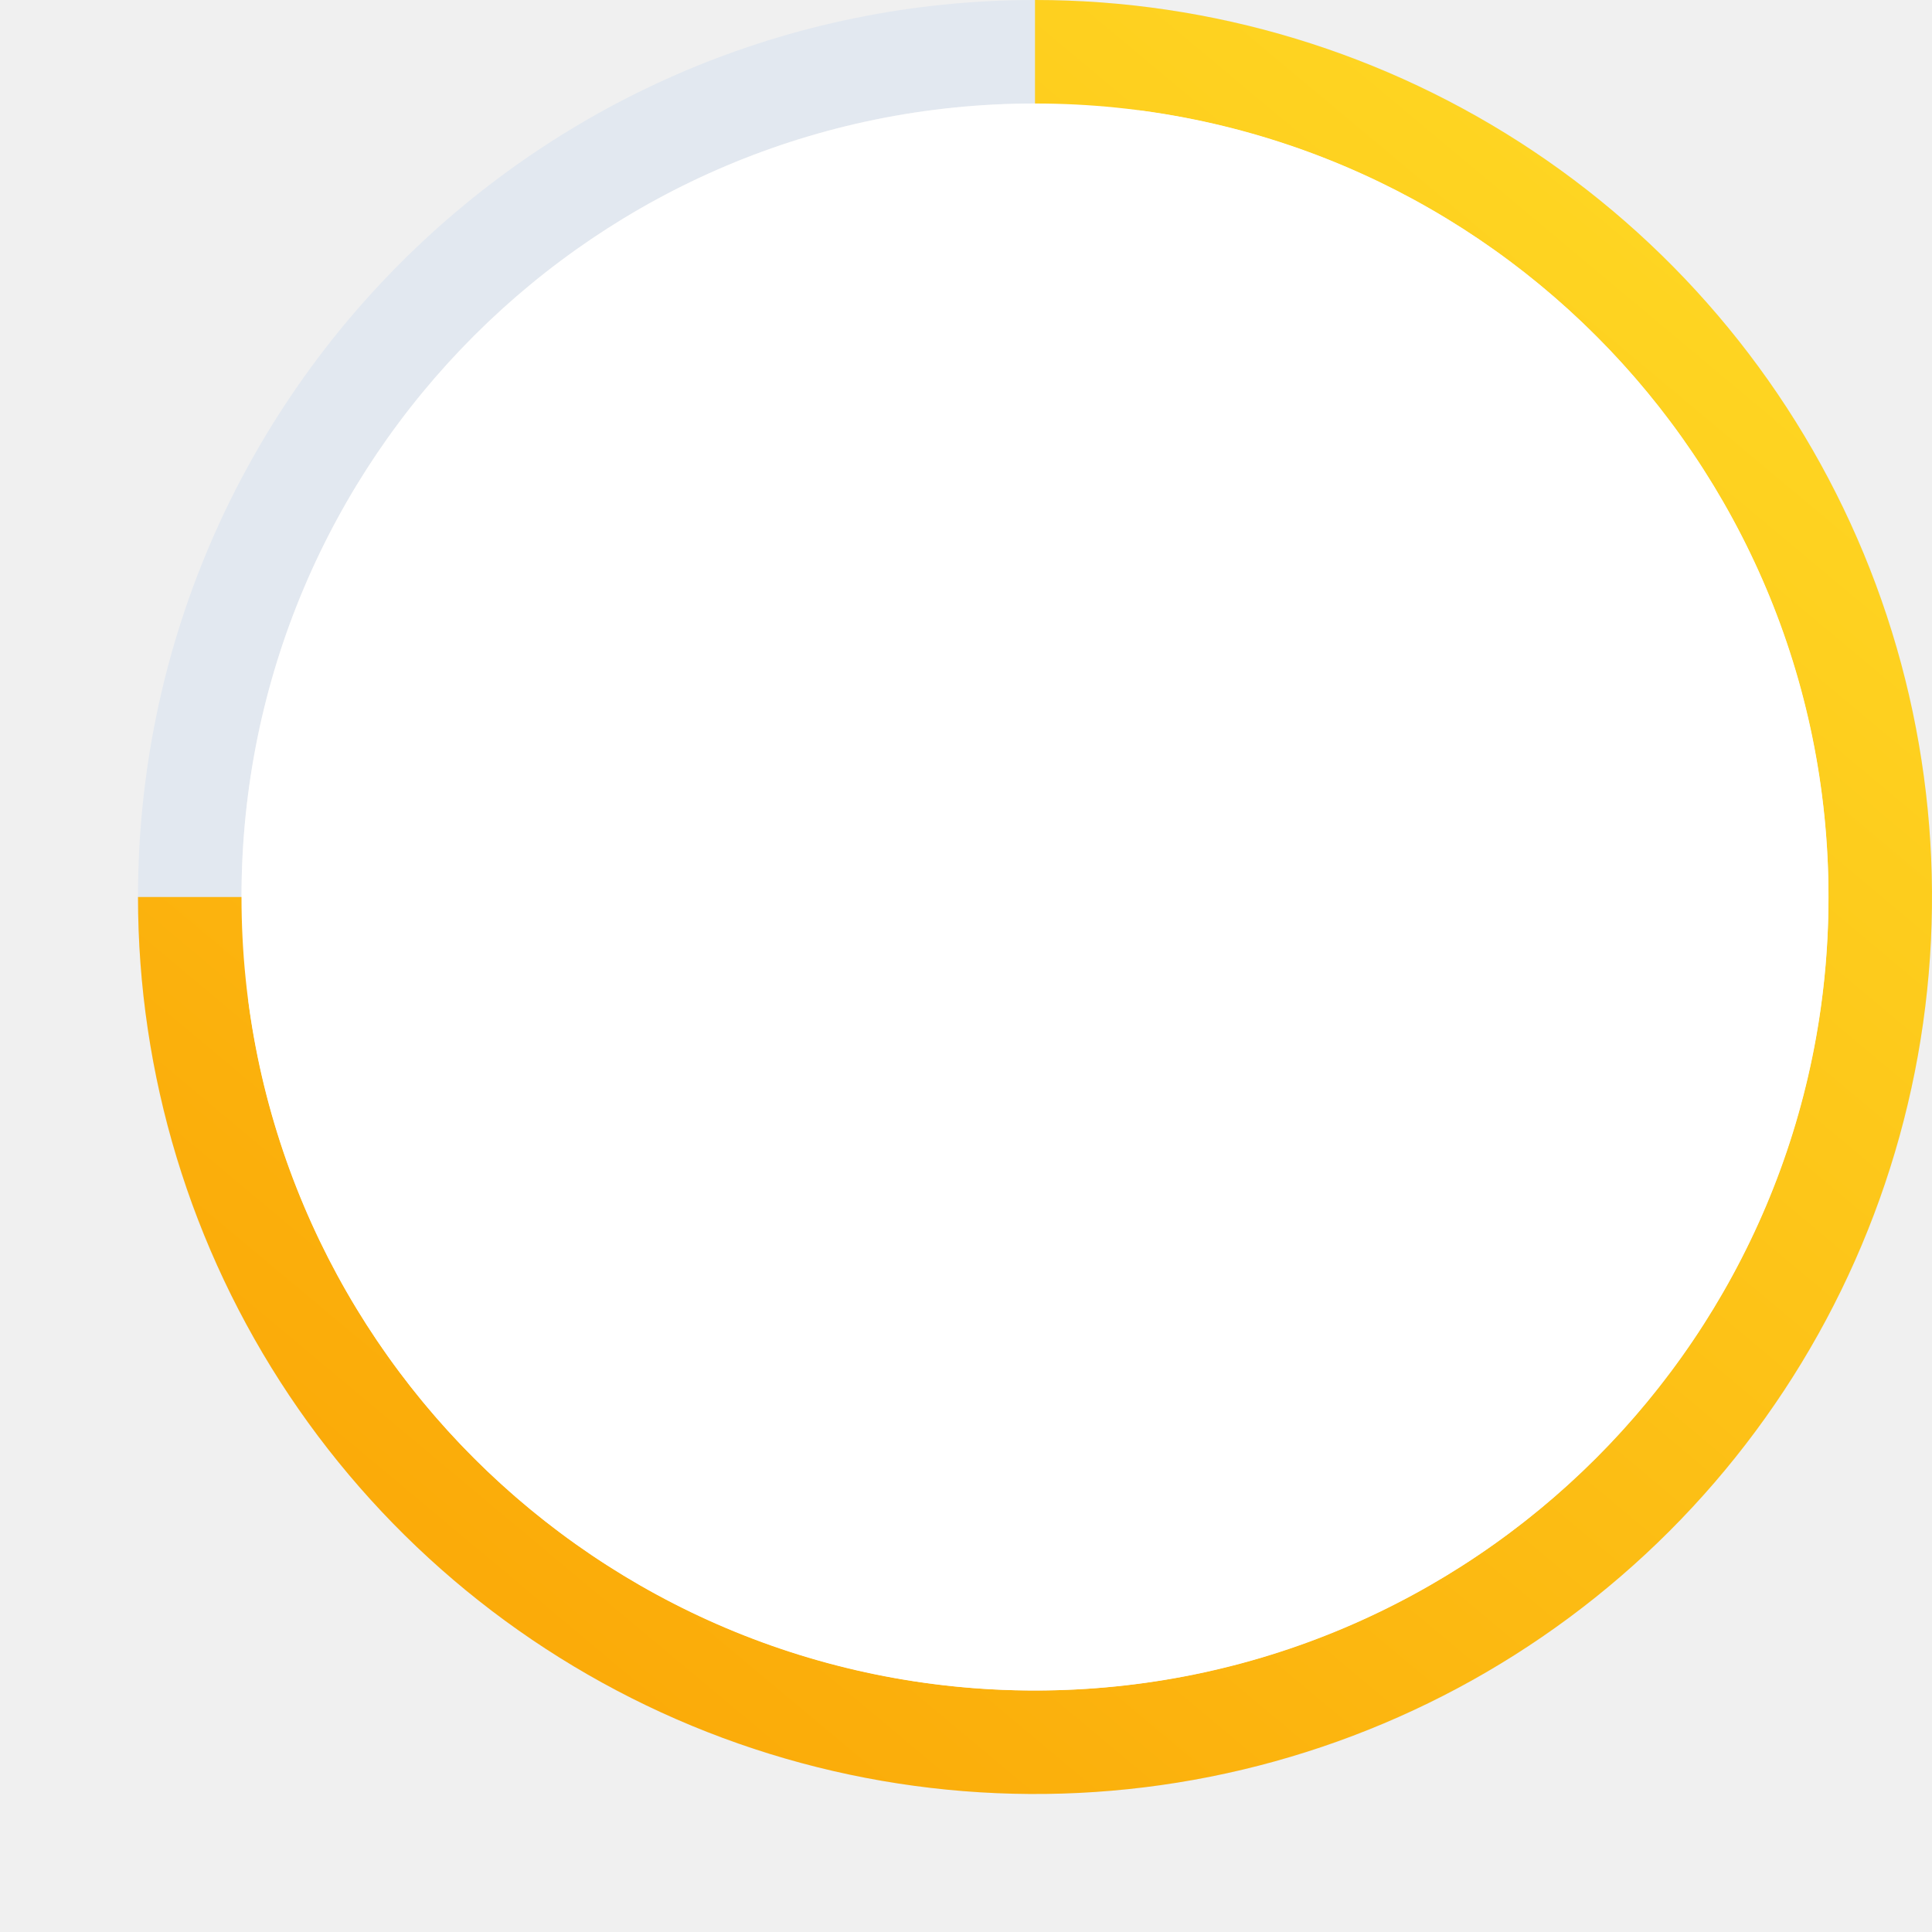
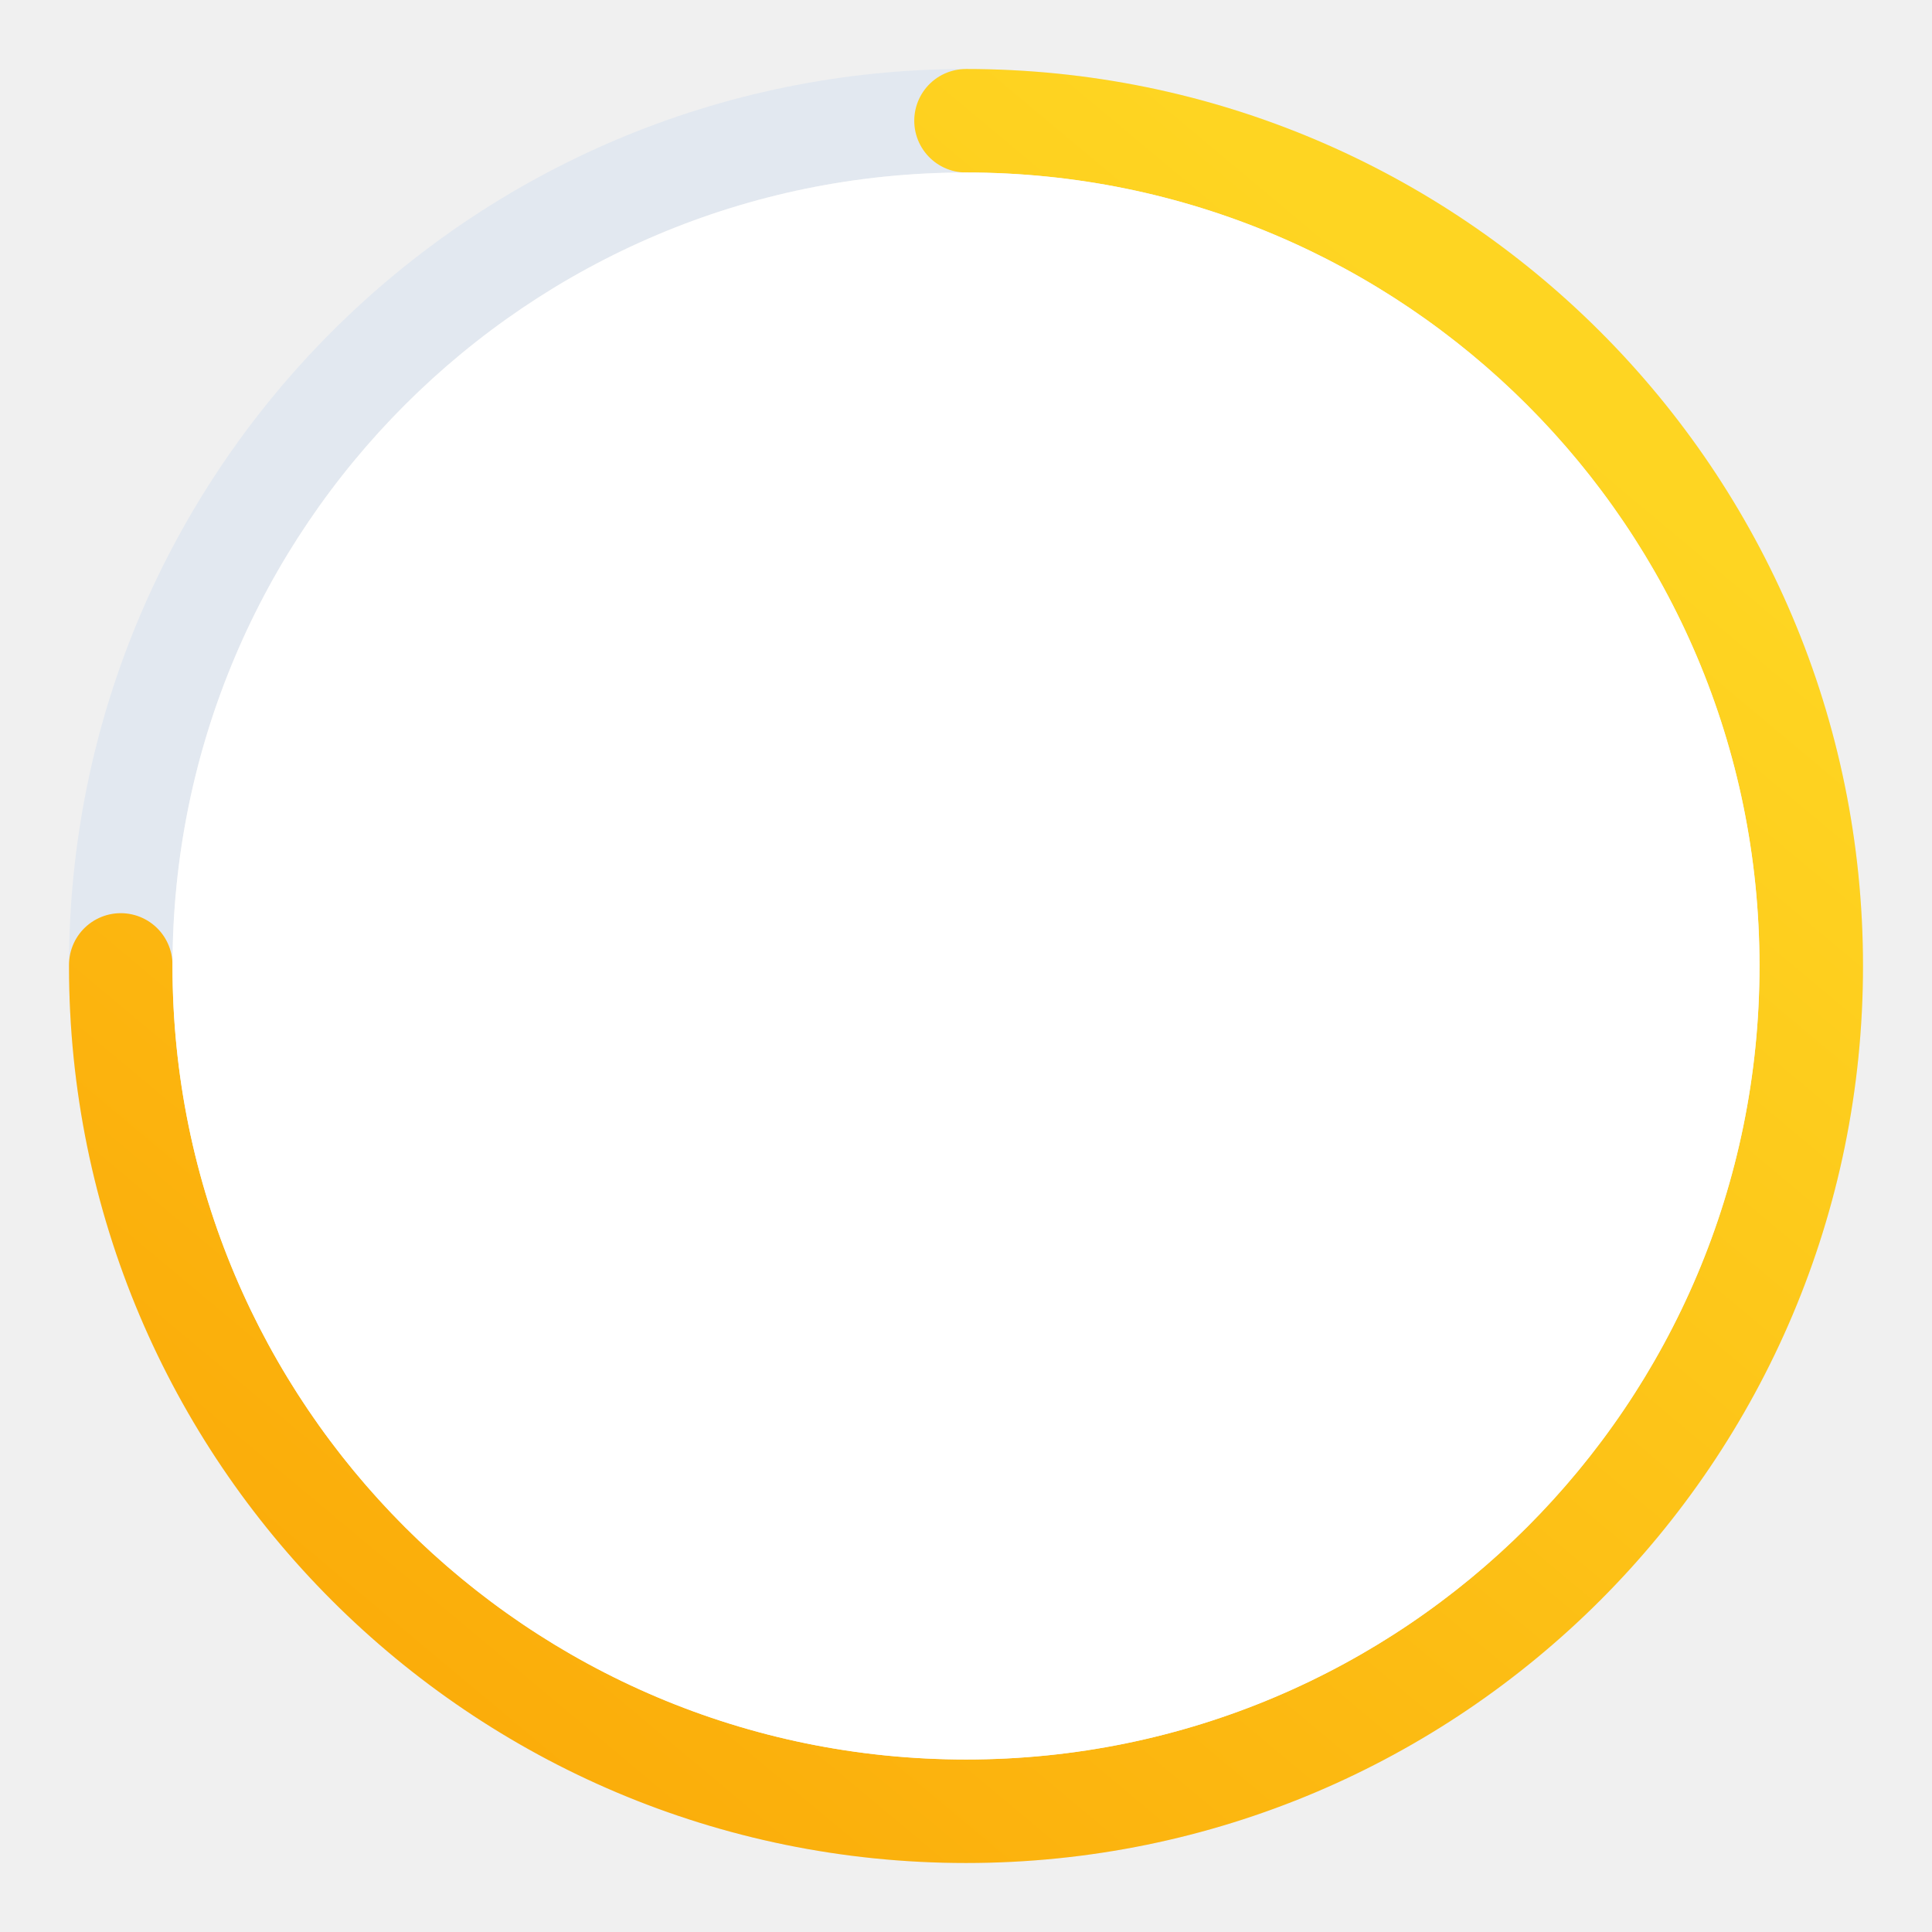
<svg xmlns="http://www.w3.org/2000/svg" width="112" height="112" viewBox="0 0 112 112" fill="none">
-   <circle cx="60" cy="52" r="49" stroke="#E2E8F0" stroke-width="6" />
-   <mask id="path-2-inside-1_117_5257" fill="white">
-     <path d="M60 -2.27299e-06C70.285 -2.72255e-06 80.338 3.05 88.89 8.764C97.441 14.477 104.106 22.599 108.042 32.1C111.977 41.602 113.007 52.058 111.001 62.145C108.994 72.232 104.042 81.497 96.77 88.769C89.497 96.042 80.232 100.994 70.145 103.001C60.058 105.007 49.602 103.977 40.1 100.042C30.599 96.106 22.477 89.441 16.764 80.89C11.05 72.338 8 62.285 8 52L60 52L60 -2.27299e-06Z" />
-   </mask>
-   <path d="M60 -2.27299e-06C70.285 -2.72255e-06 80.338 3.05 88.89 8.764C97.441 14.477 104.106 22.599 108.042 32.1C111.977 41.602 113.007 52.058 111.001 62.145C108.994 72.232 104.042 81.497 96.77 88.769C89.497 96.042 80.232 100.994 70.145 103.001C60.058 105.007 49.602 103.977 40.1 100.042C30.599 96.106 22.477 89.441 16.764 80.89C11.05 72.338 8 62.285 8 52L60 52L60 -2.27299e-06Z" stroke="url(#paint0_linear_117_5257)" stroke-width="12" mask="url(#path-2-inside-1_117_5257)" />
-   <circle cx="60" cy="52" r="46" fill="white" />
+   <circle cx="56" cy="56" r="49" stroke="#E2E8F0" stroke-width="6" />
+   <circle cx="56" cy="56" r="49" transform="rotate(-90 56 56)" stroke="url(#paint0_linear_117_5257)" stroke-width="6" stroke-dasharray="231 77" stroke-linecap="round" />
+   <circle cx="56" cy="56" r="46" fill="white" />
  <defs>
-     <linearGradient id="paint0_linear_117_5257" x1="21" y1="85.8" x2="87.3" y2="6.5" gradientUnits="userSpaceOnUse">
+     <linearGradient id="paint0_linear_117_5257" x1="18.2" y1="13" x2="97.5" y2="79.3" gradientUnits="userSpaceOnUse">
      <stop stop-color="#FBAB09" />
      <stop offset="1" stop-color="#FED522" />
    </linearGradient>
  </defs>
</svg>
